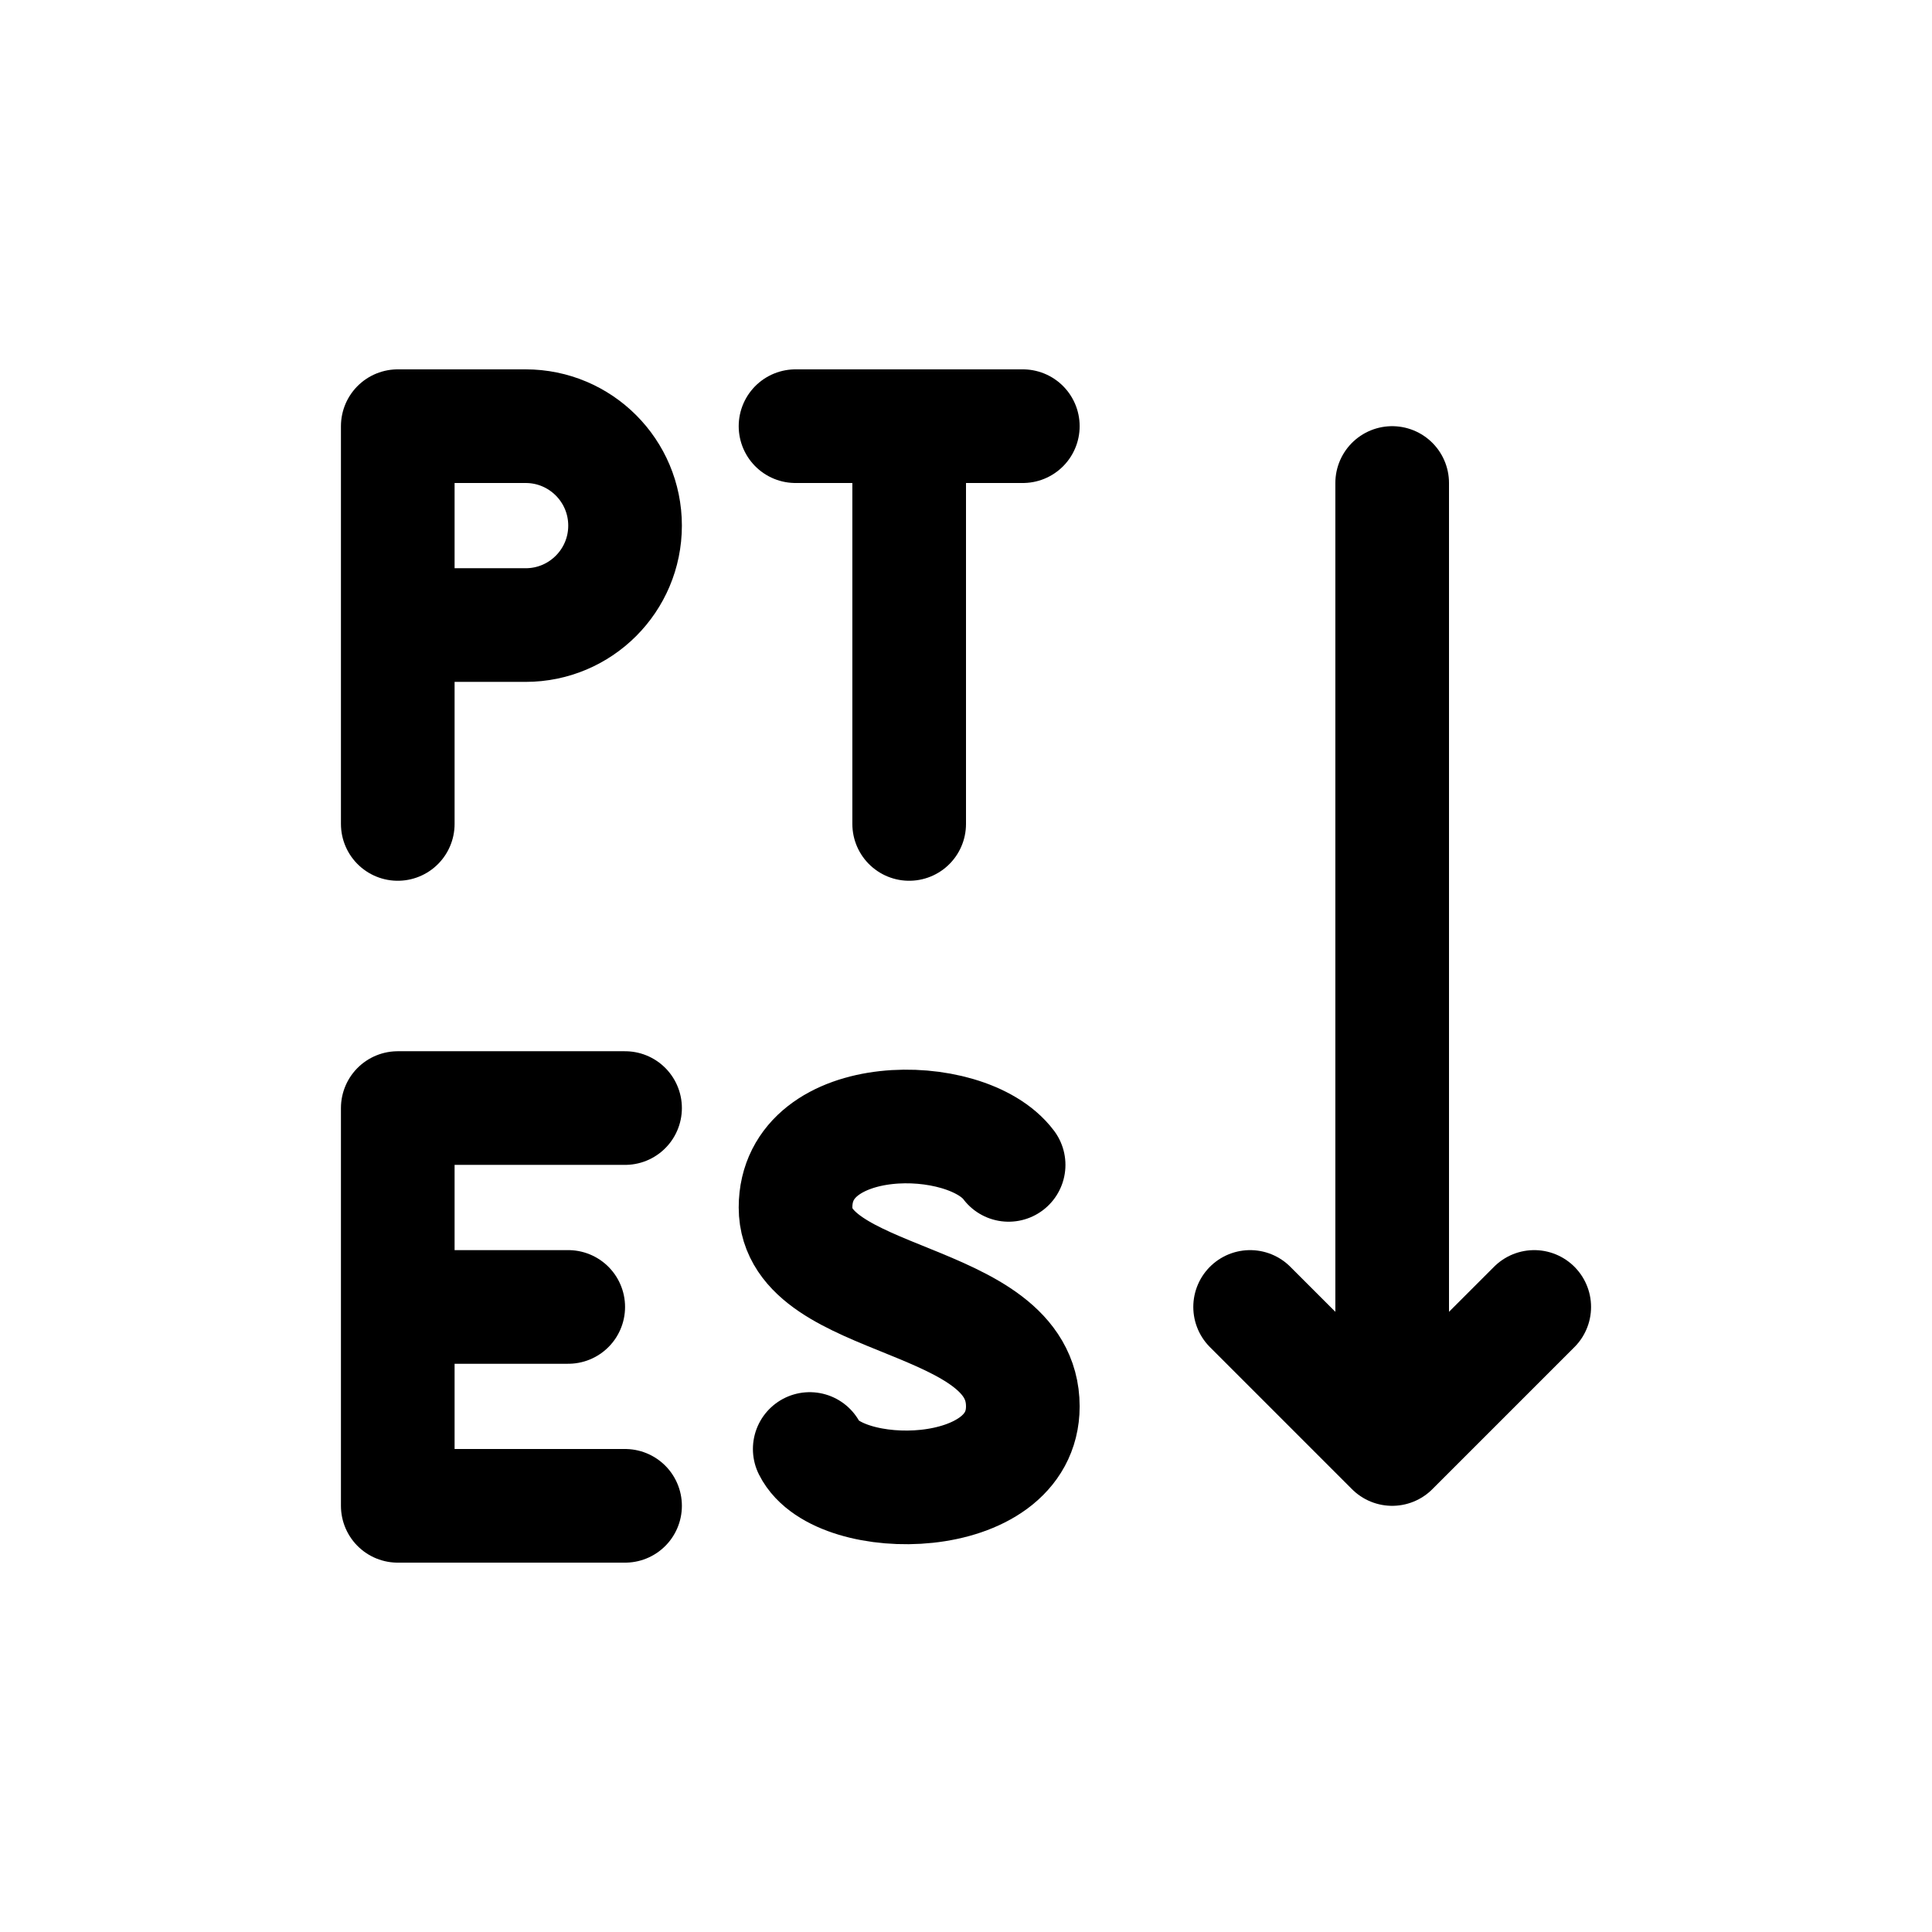
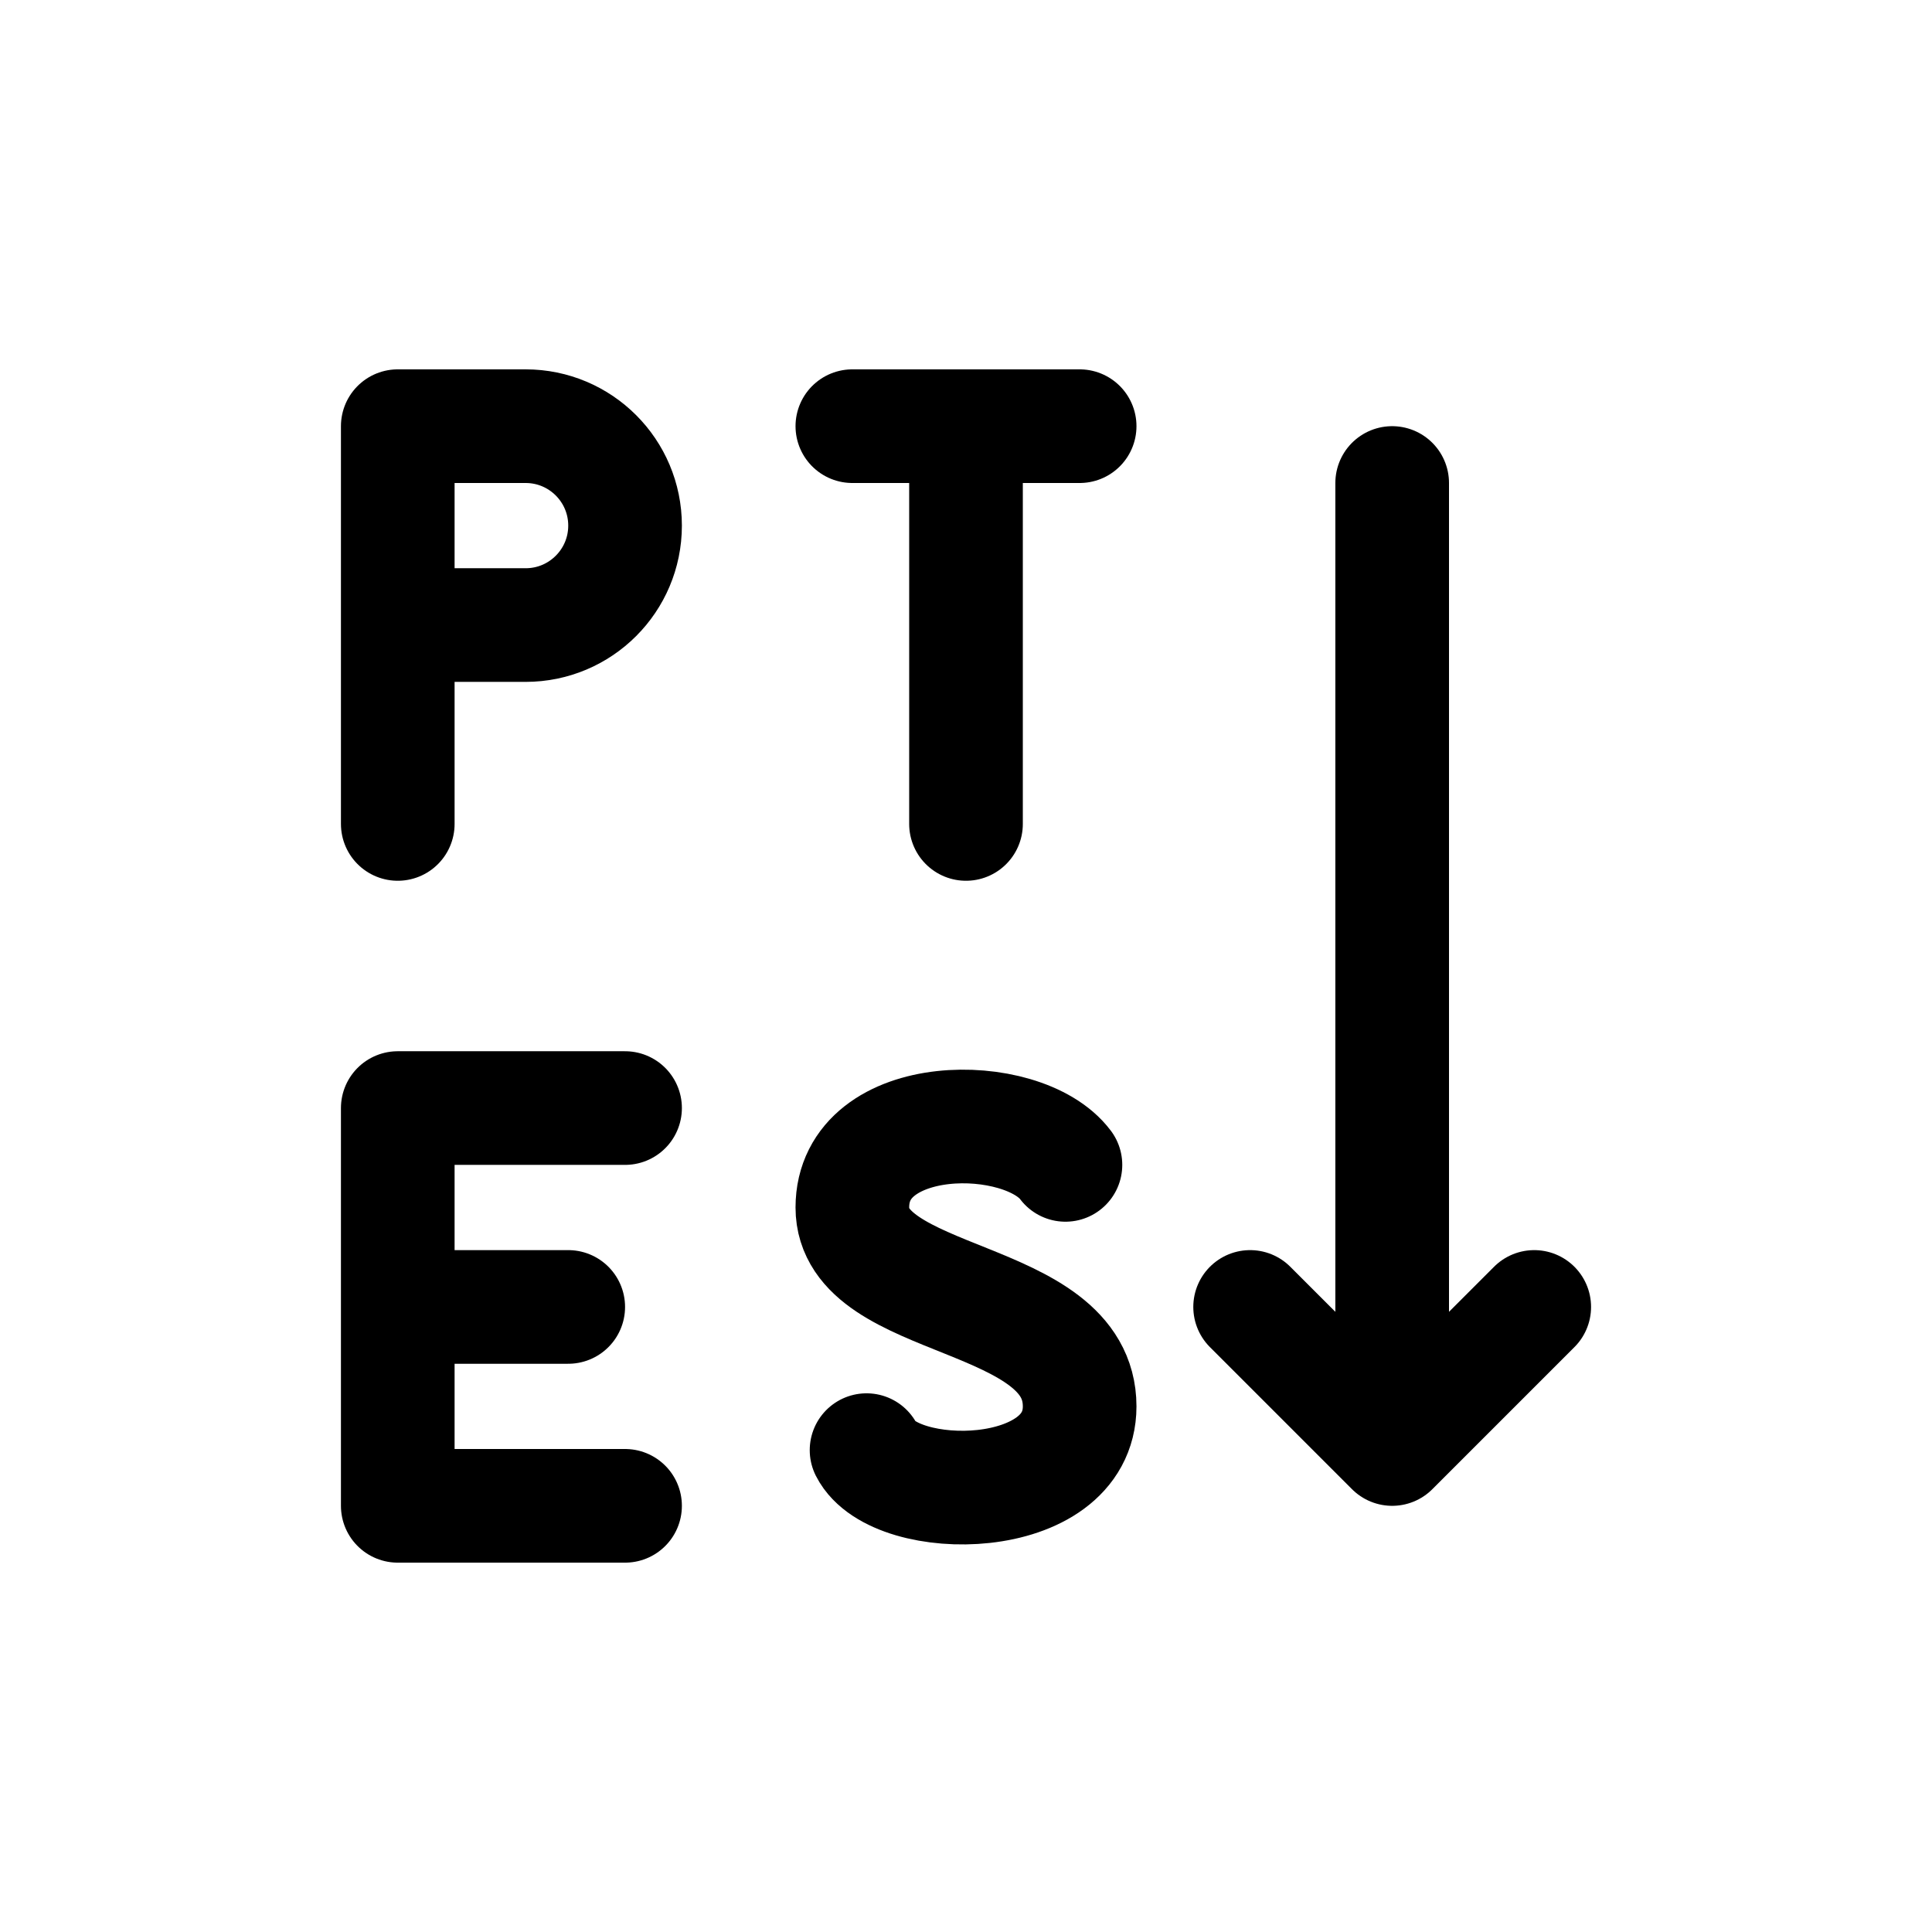
<svg xmlns="http://www.w3.org/2000/svg" viewBox="-10 -10 68 68" width="96" height="96" fill="none" stroke="#000000" stroke-width="4" stroke-linecap="round" stroke-linejoin="round">
  <path d="M4 19 V5 H8.5 A3.5 3.5 0 0 1 8.5 12 H4" />
-   <path d="M18 5 H26 M22 5 V19" />
+   <path d="M20 5 H28 M24 5 V19" />
  <path d="M39 7 V41 M34 36 L39 41 L44 36" />
  <path d="M12 29 H4 V43 H12 M4 36 H10" />
-   <path d="M25.5 31 C24 29 18 29 18 32.5 C18 36 26 35.5 26 39.5 C26 43 19.5 43 18.5 41" />
+   <path d="M27.5 31 C26 29 20 29 20 32.5 C20 36 28 35.44 28 39.5 C28 43 21.5 43 20.5 41.04" />
</svg>
